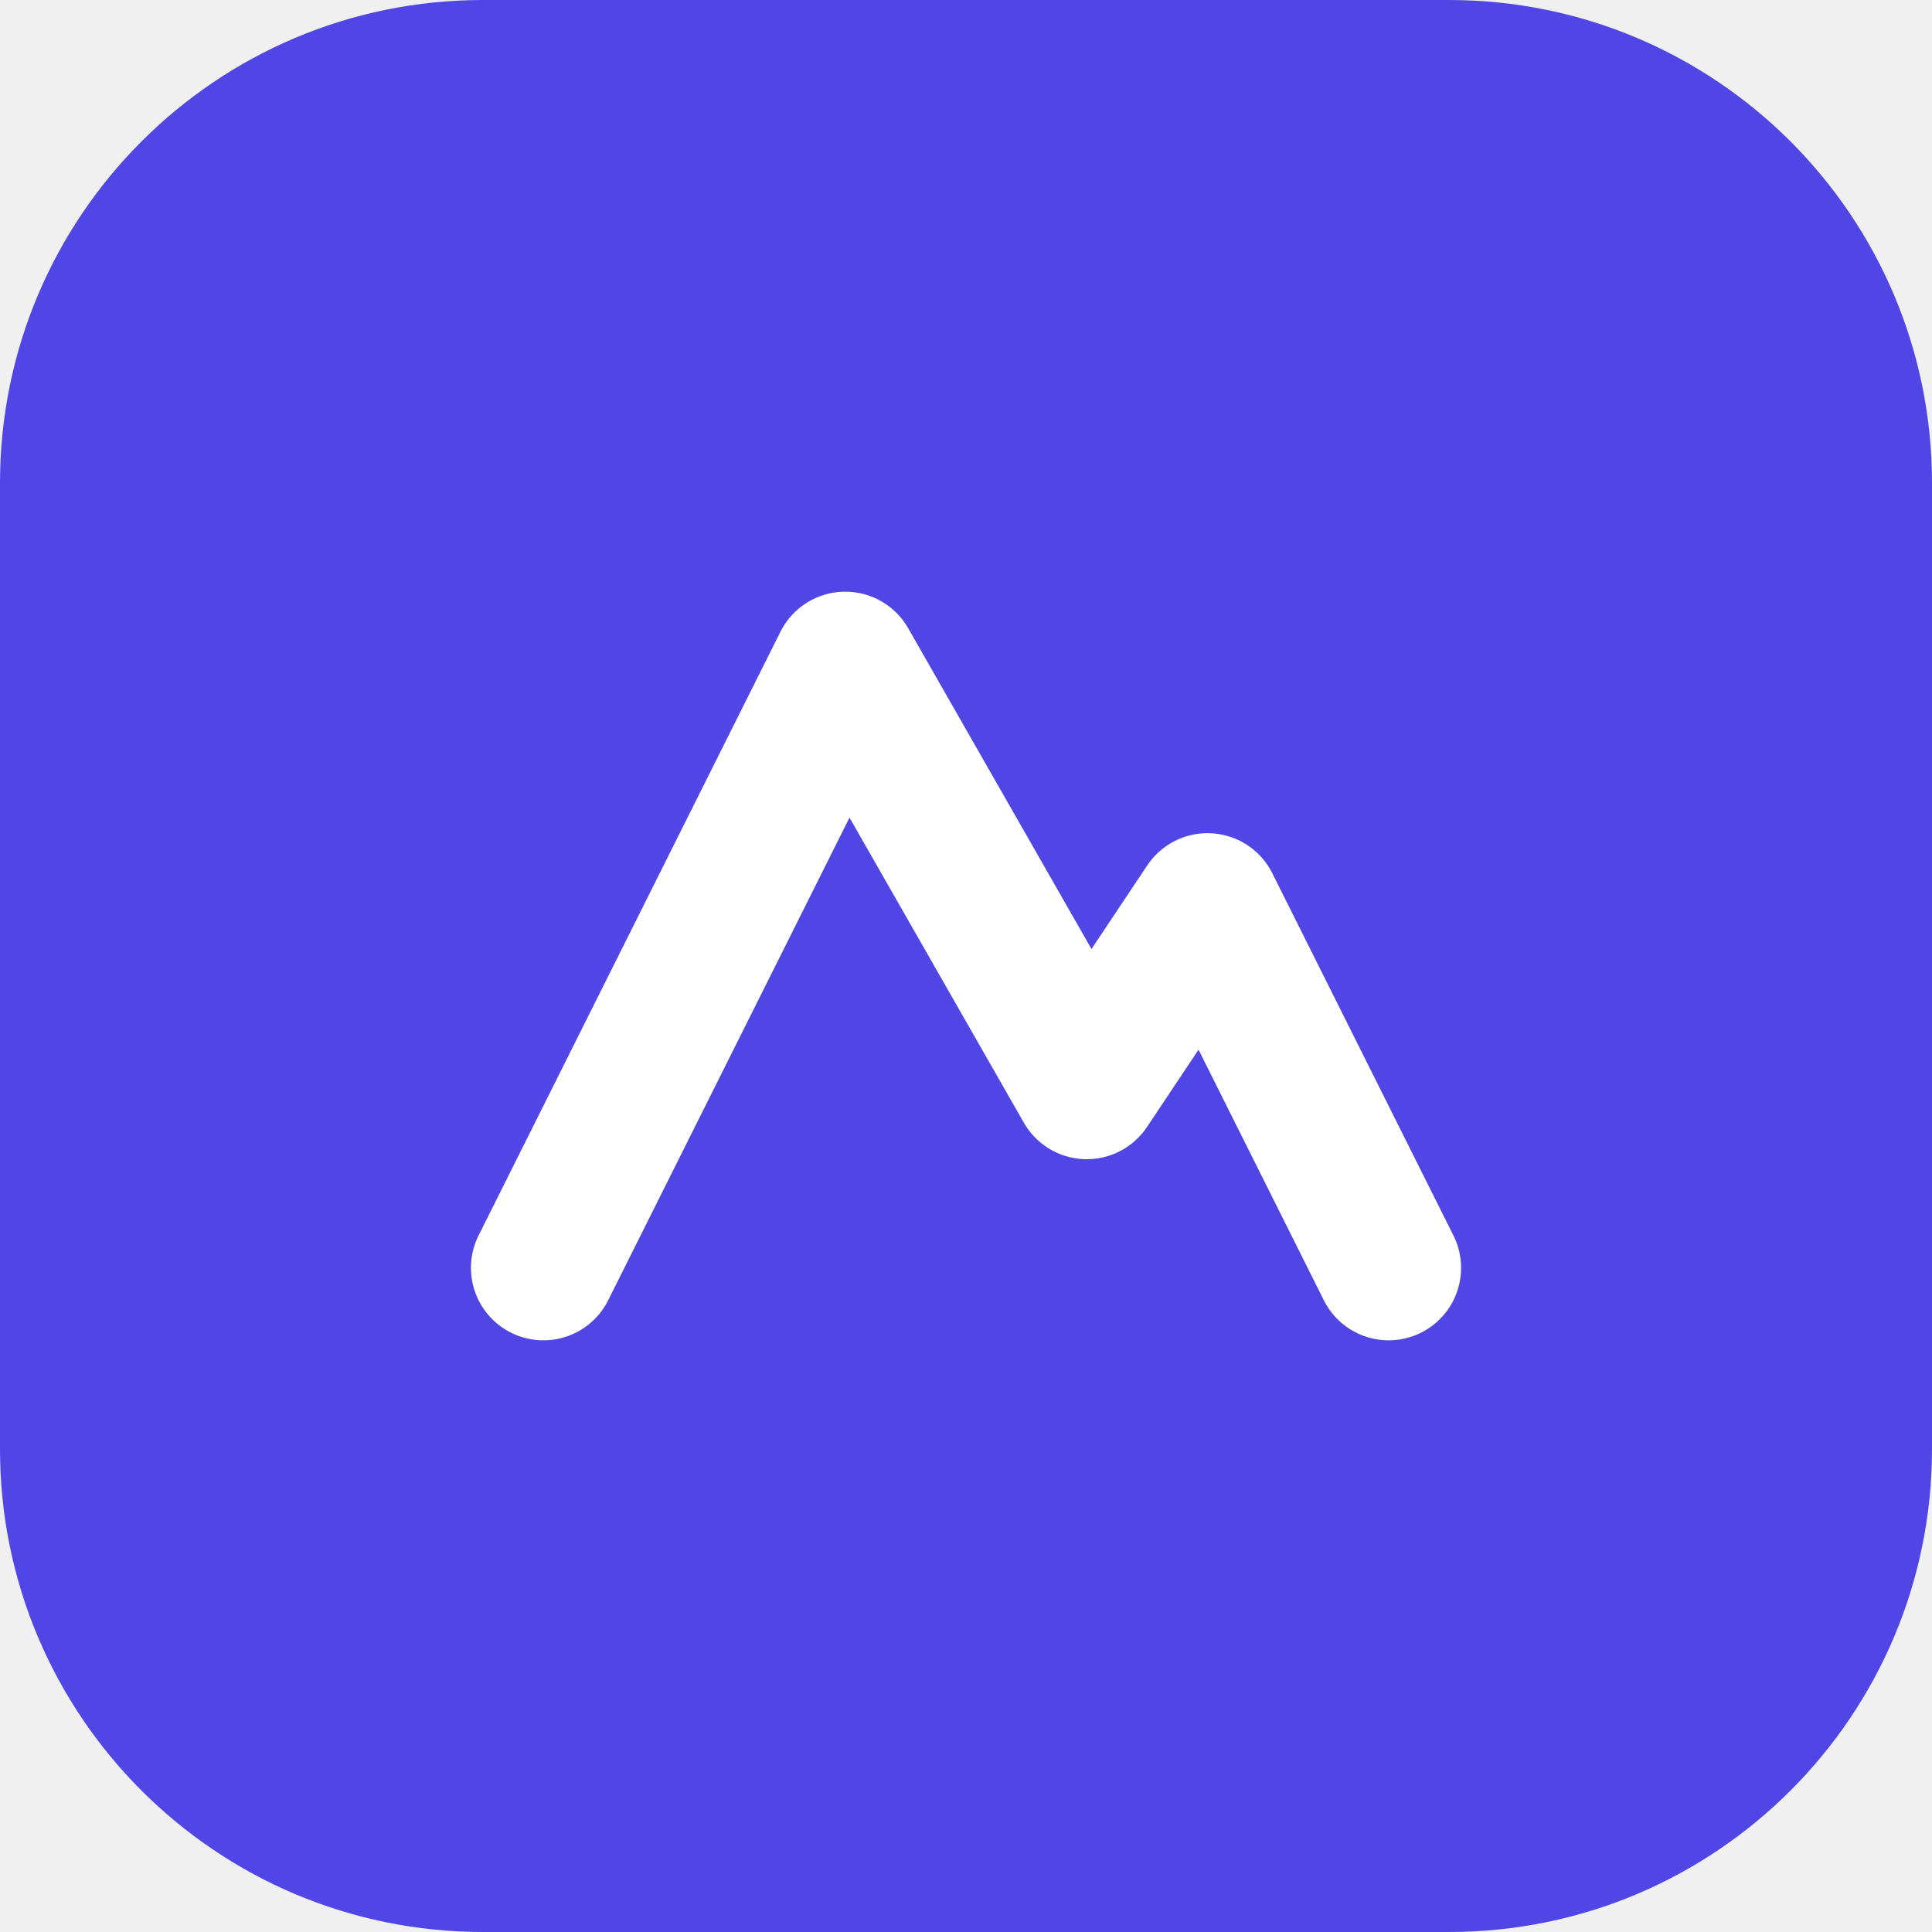
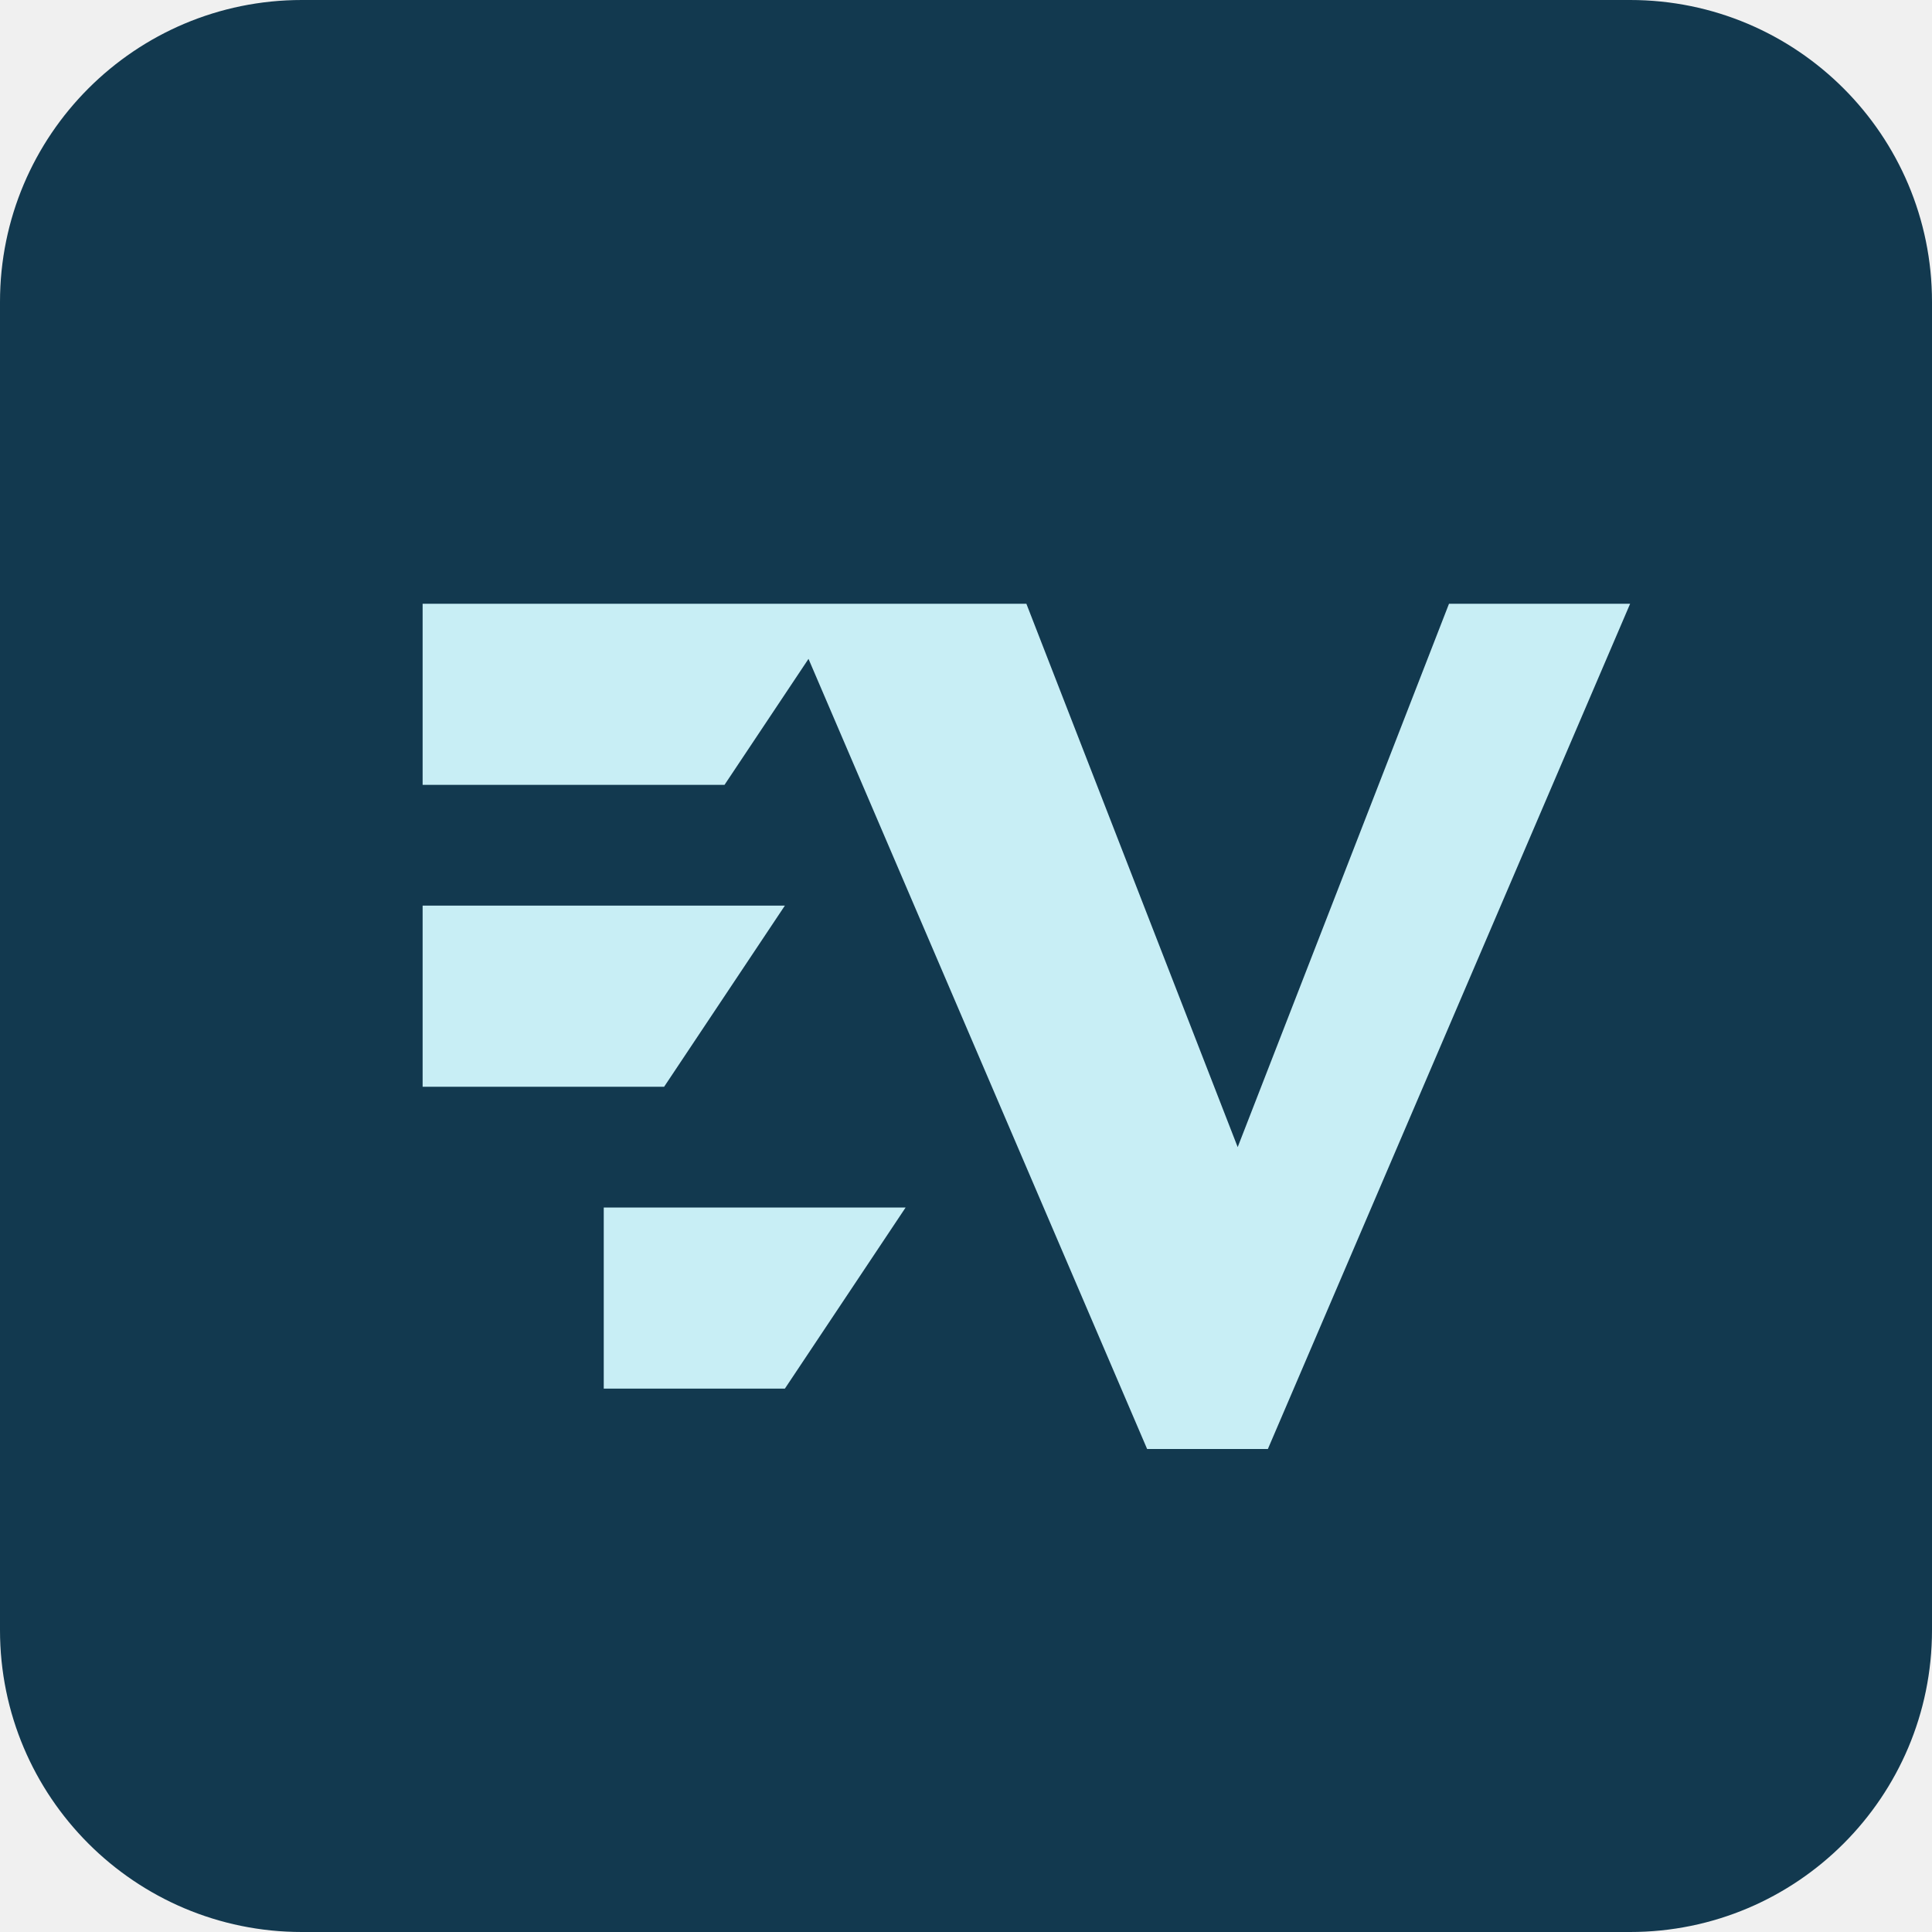
<svg xmlns="http://www.w3.org/2000/svg" viewBox="0 0 32 32">
-   <rect width="32" height="32" rx="8" fill="#4f46e5" />
-   <path d="M9 21l5-10 4 7 2-3 3 6" fill="none" stroke="#fff" stroke-width="2.4" stroke-linecap="round" stroke-linejoin="round" />
+   <rect width="32" height="32" rx="5" fill="#12394f" />
+   <path d="M7 10h7l-2 3H7zm0 5h6l-2 3H7zm3 5h5l-2 3h-3zm7-10 3.5 9L24 10h3L21 24h-2L13 10z" fill="#c8eef5" />
</svg>
